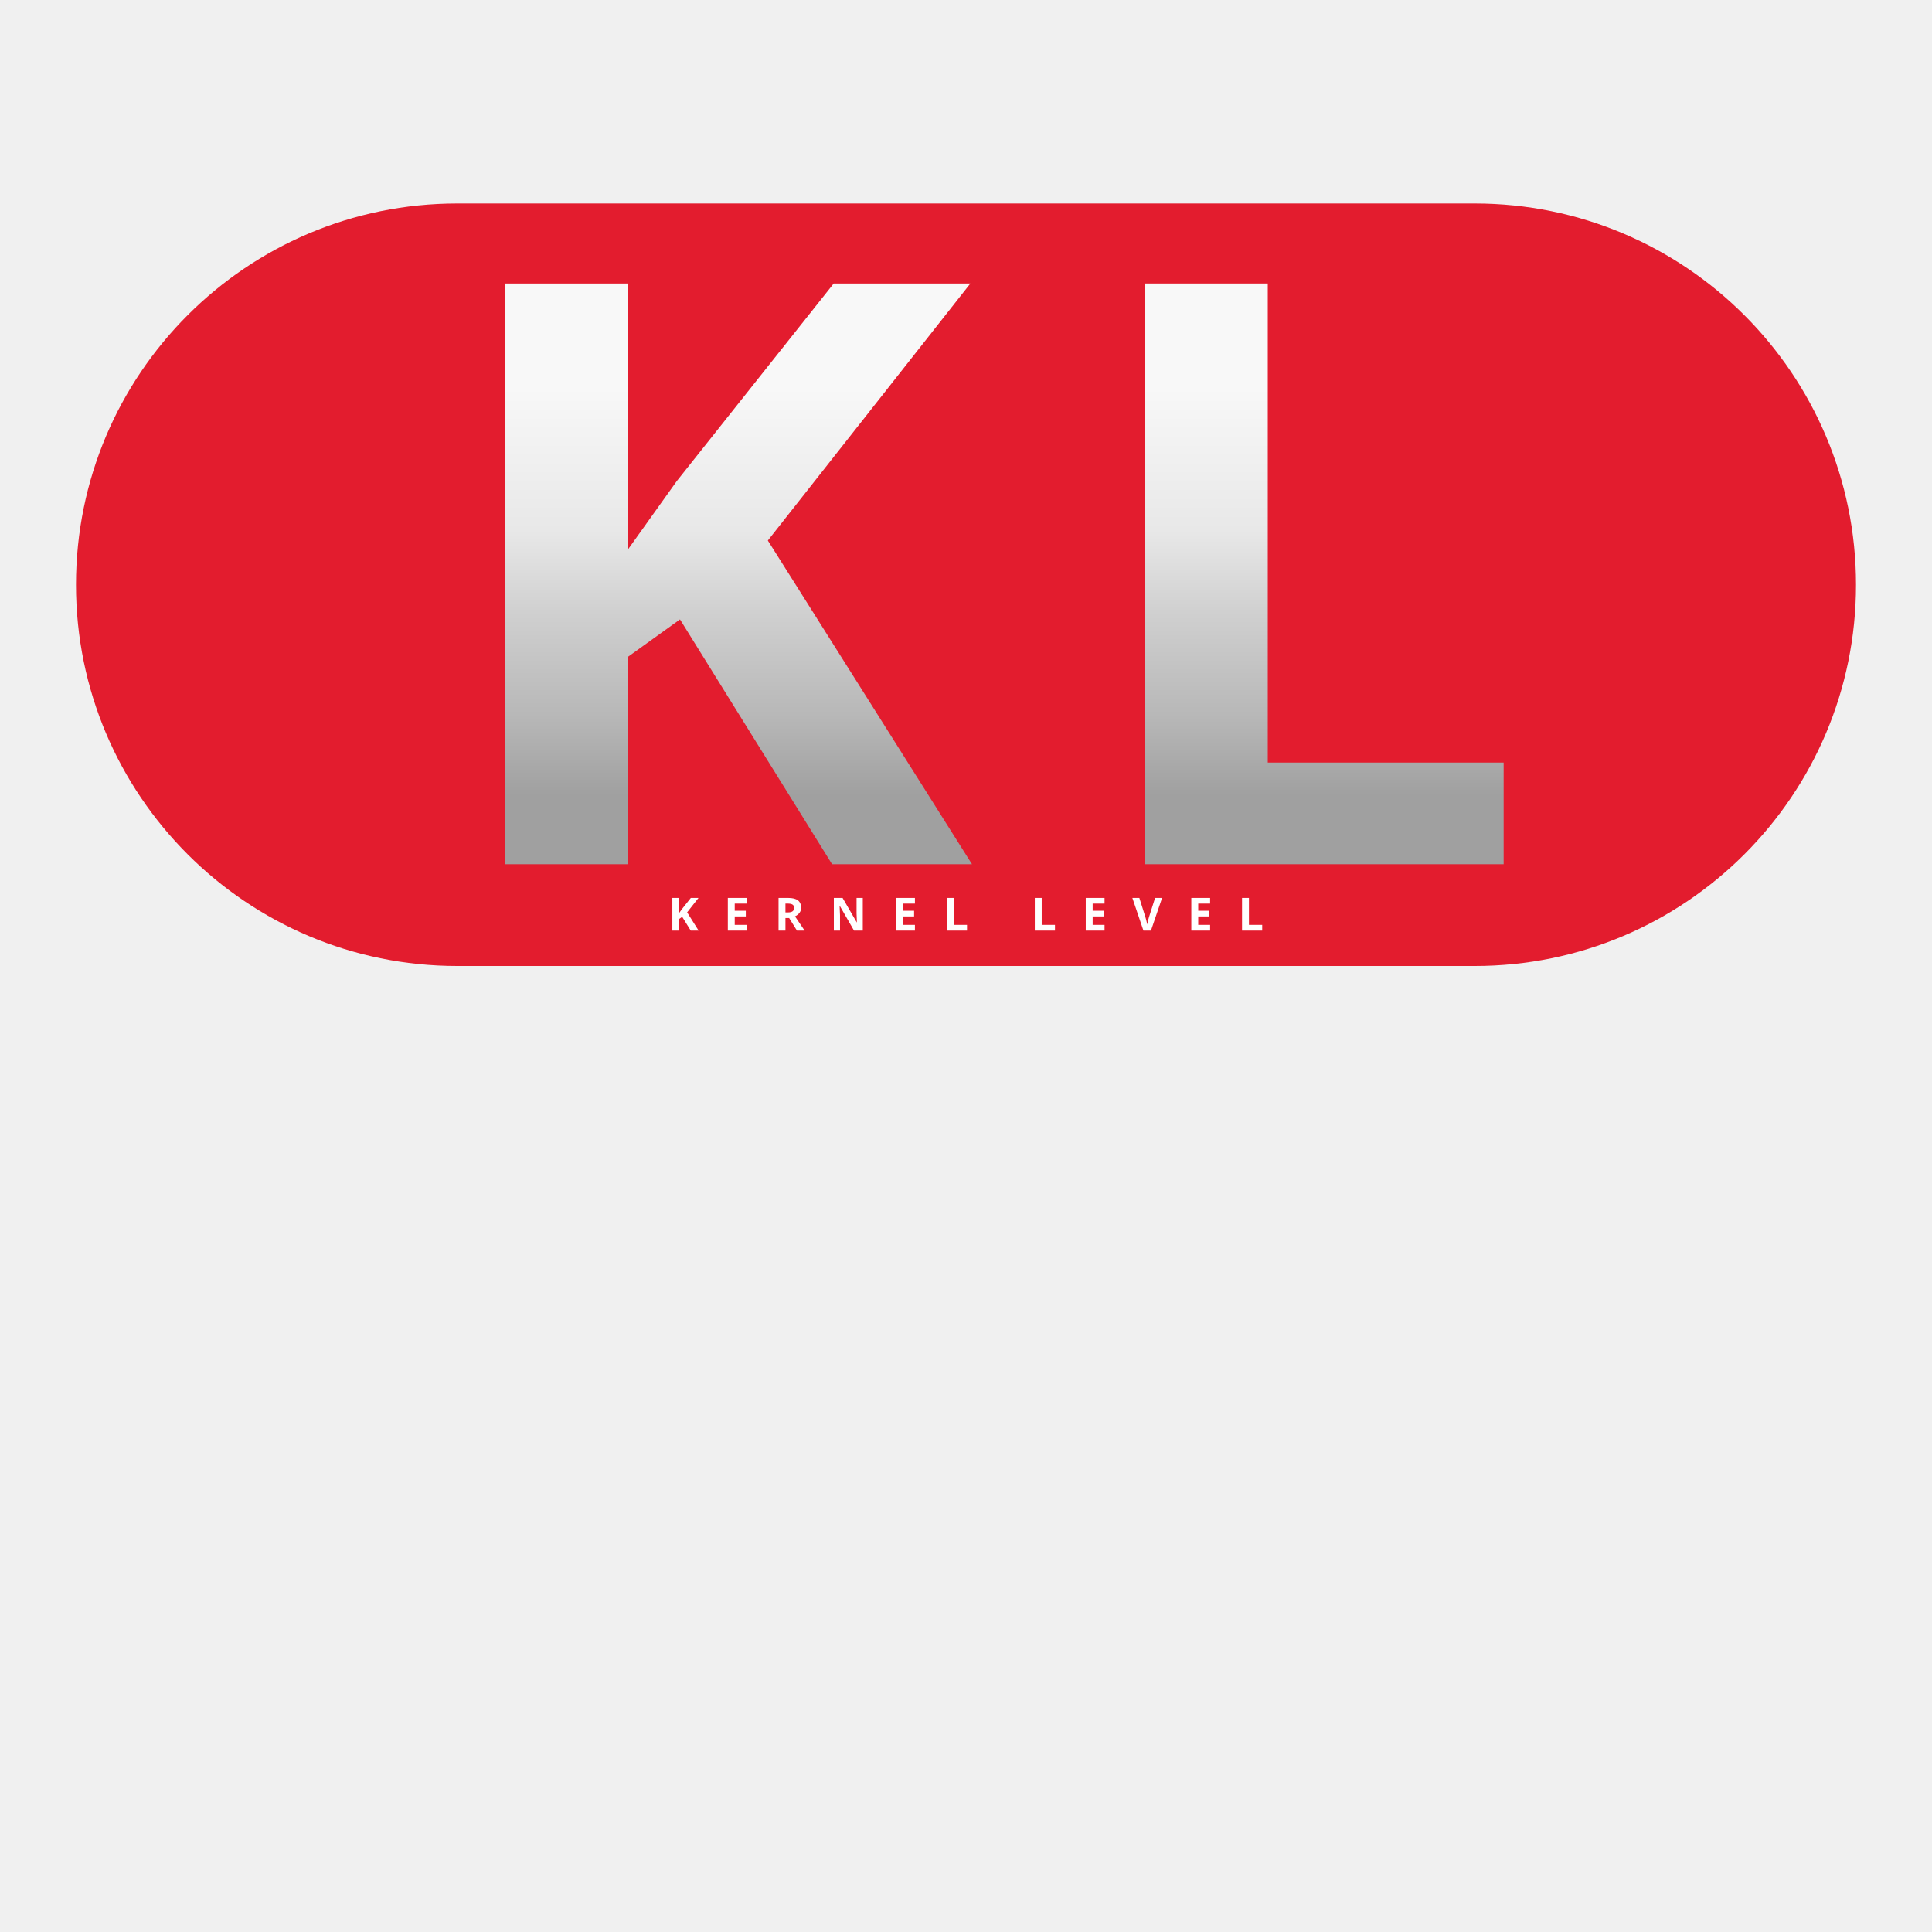
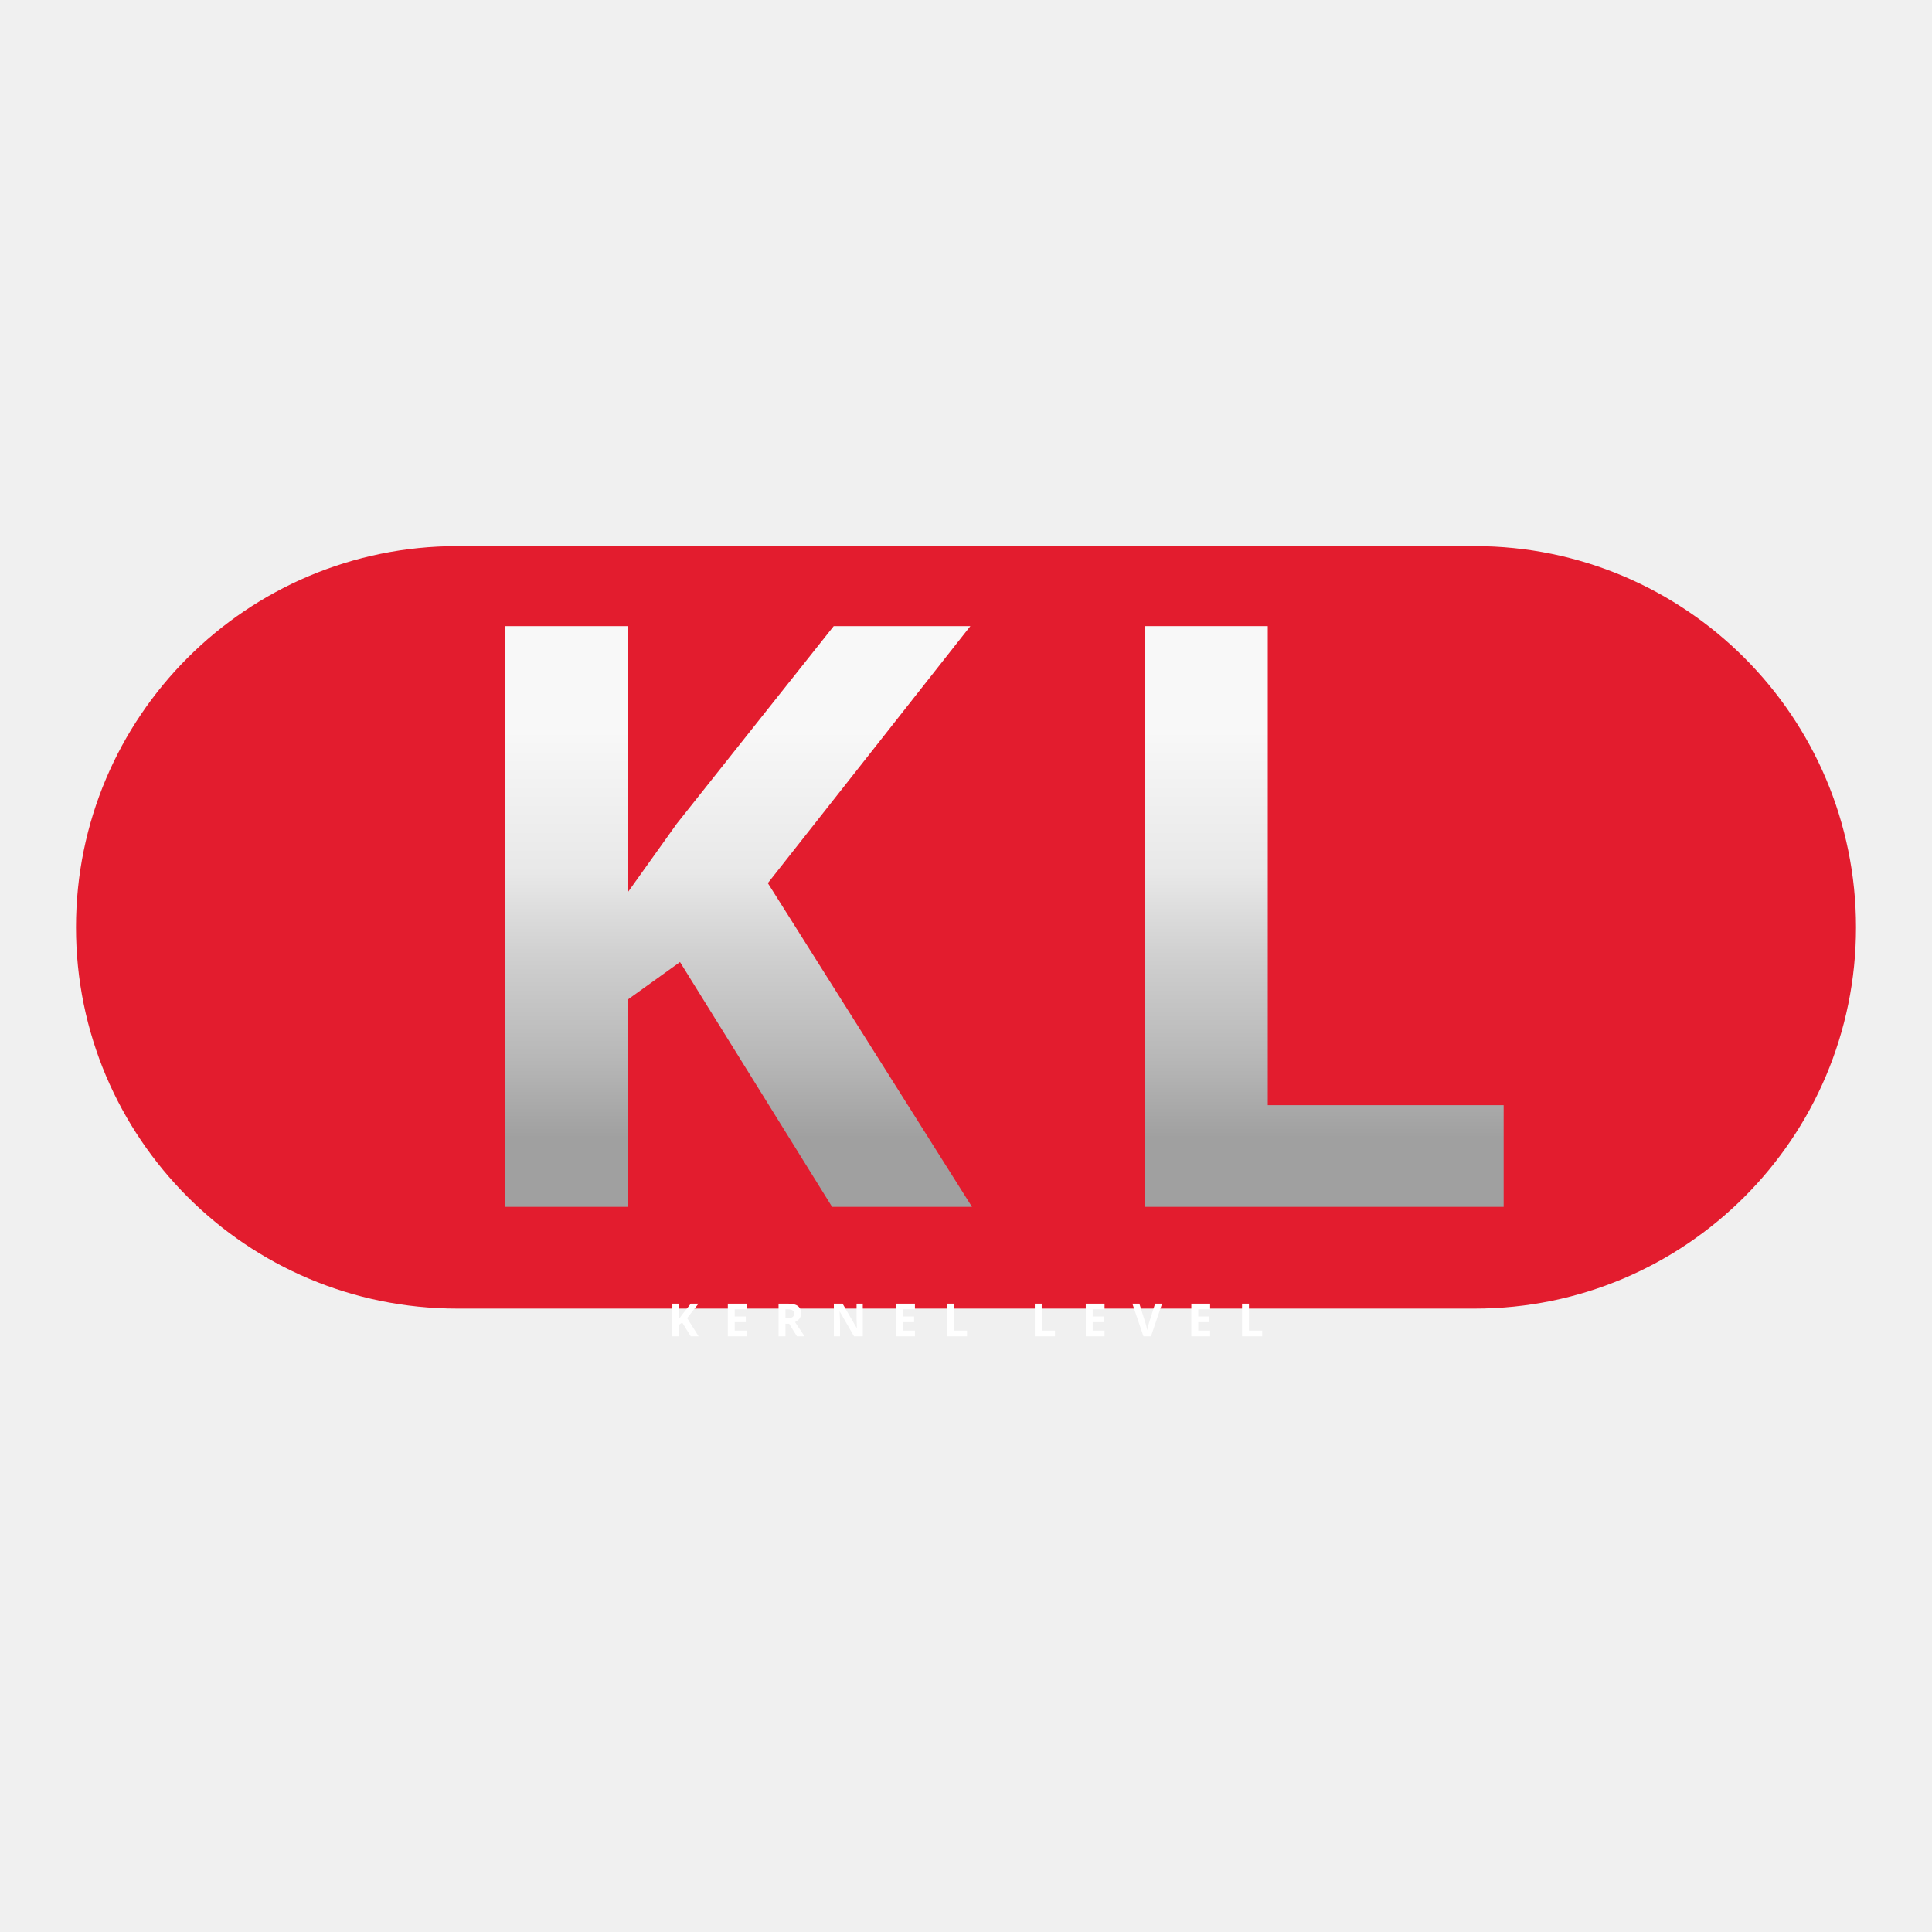
<svg xmlns="http://www.w3.org/2000/svg" viewBox="0 0 3000 3000" width="3000" height="3000">
-   <rect x="118" y="316" width="2764" height="1184" rx="592" ry="592" fill="#e31c2e" />
+   <rect x="118" y="848" width="2764" height="1184" rx="592" ry="592" fill="#e31c2e" />
  <defs>
    <linearGradient id="silver" x1="50%" y1="18%" x2="50%" y2="88%">
      <stop offset="0%" stop-color="#f8f8f8" />
      <stop offset="35%" stop-color="#e8e8e8" />
      <stop offset="55%" stop-color="#d0d0d0" />
      <stop offset="80%" stop-color="#b8b8b8" />
      <stop offset="100%" stop-color="#a0a0a0" />
    </linearGradient>
  </defs>
-   <text x="1090" y="1342" font-family="Arial Black, sans-serif" font-size="1263" font-weight="900" fill="url(#silver)" text-anchor="middle">K</text>
-   <text x="2021" y="1342" font-family="Arial Black, sans-serif" font-size="1263" font-weight="900" fill="url(#silver)" text-anchor="middle">L</text>
-   <text x="1500" y="1445" font-family="Arial Black, sans-serif" font-size="71" font-weight="900" fill="#ffffff" letter-spacing="39" text-anchor="middle">KERNEL LEVEL</text>
+   <text x="1090" y="1874" font-family="Arial Black, sans-serif" font-size="1263" font-weight="900" fill="url(#silver)" text-anchor="middle">K</text>
+   <text x="2021" y="1874" font-family="Arial Black, sans-serif" font-size="1263" font-weight="900" fill="url(#silver)" text-anchor="middle">L</text>
+   <text x="1500" y="2075" font-family="Arial Black, sans-serif" font-size="71" font-weight="900" fill="#ffffff" letter-spacing="39" text-anchor="middle">KERNEL LEVEL</text>
</svg>
